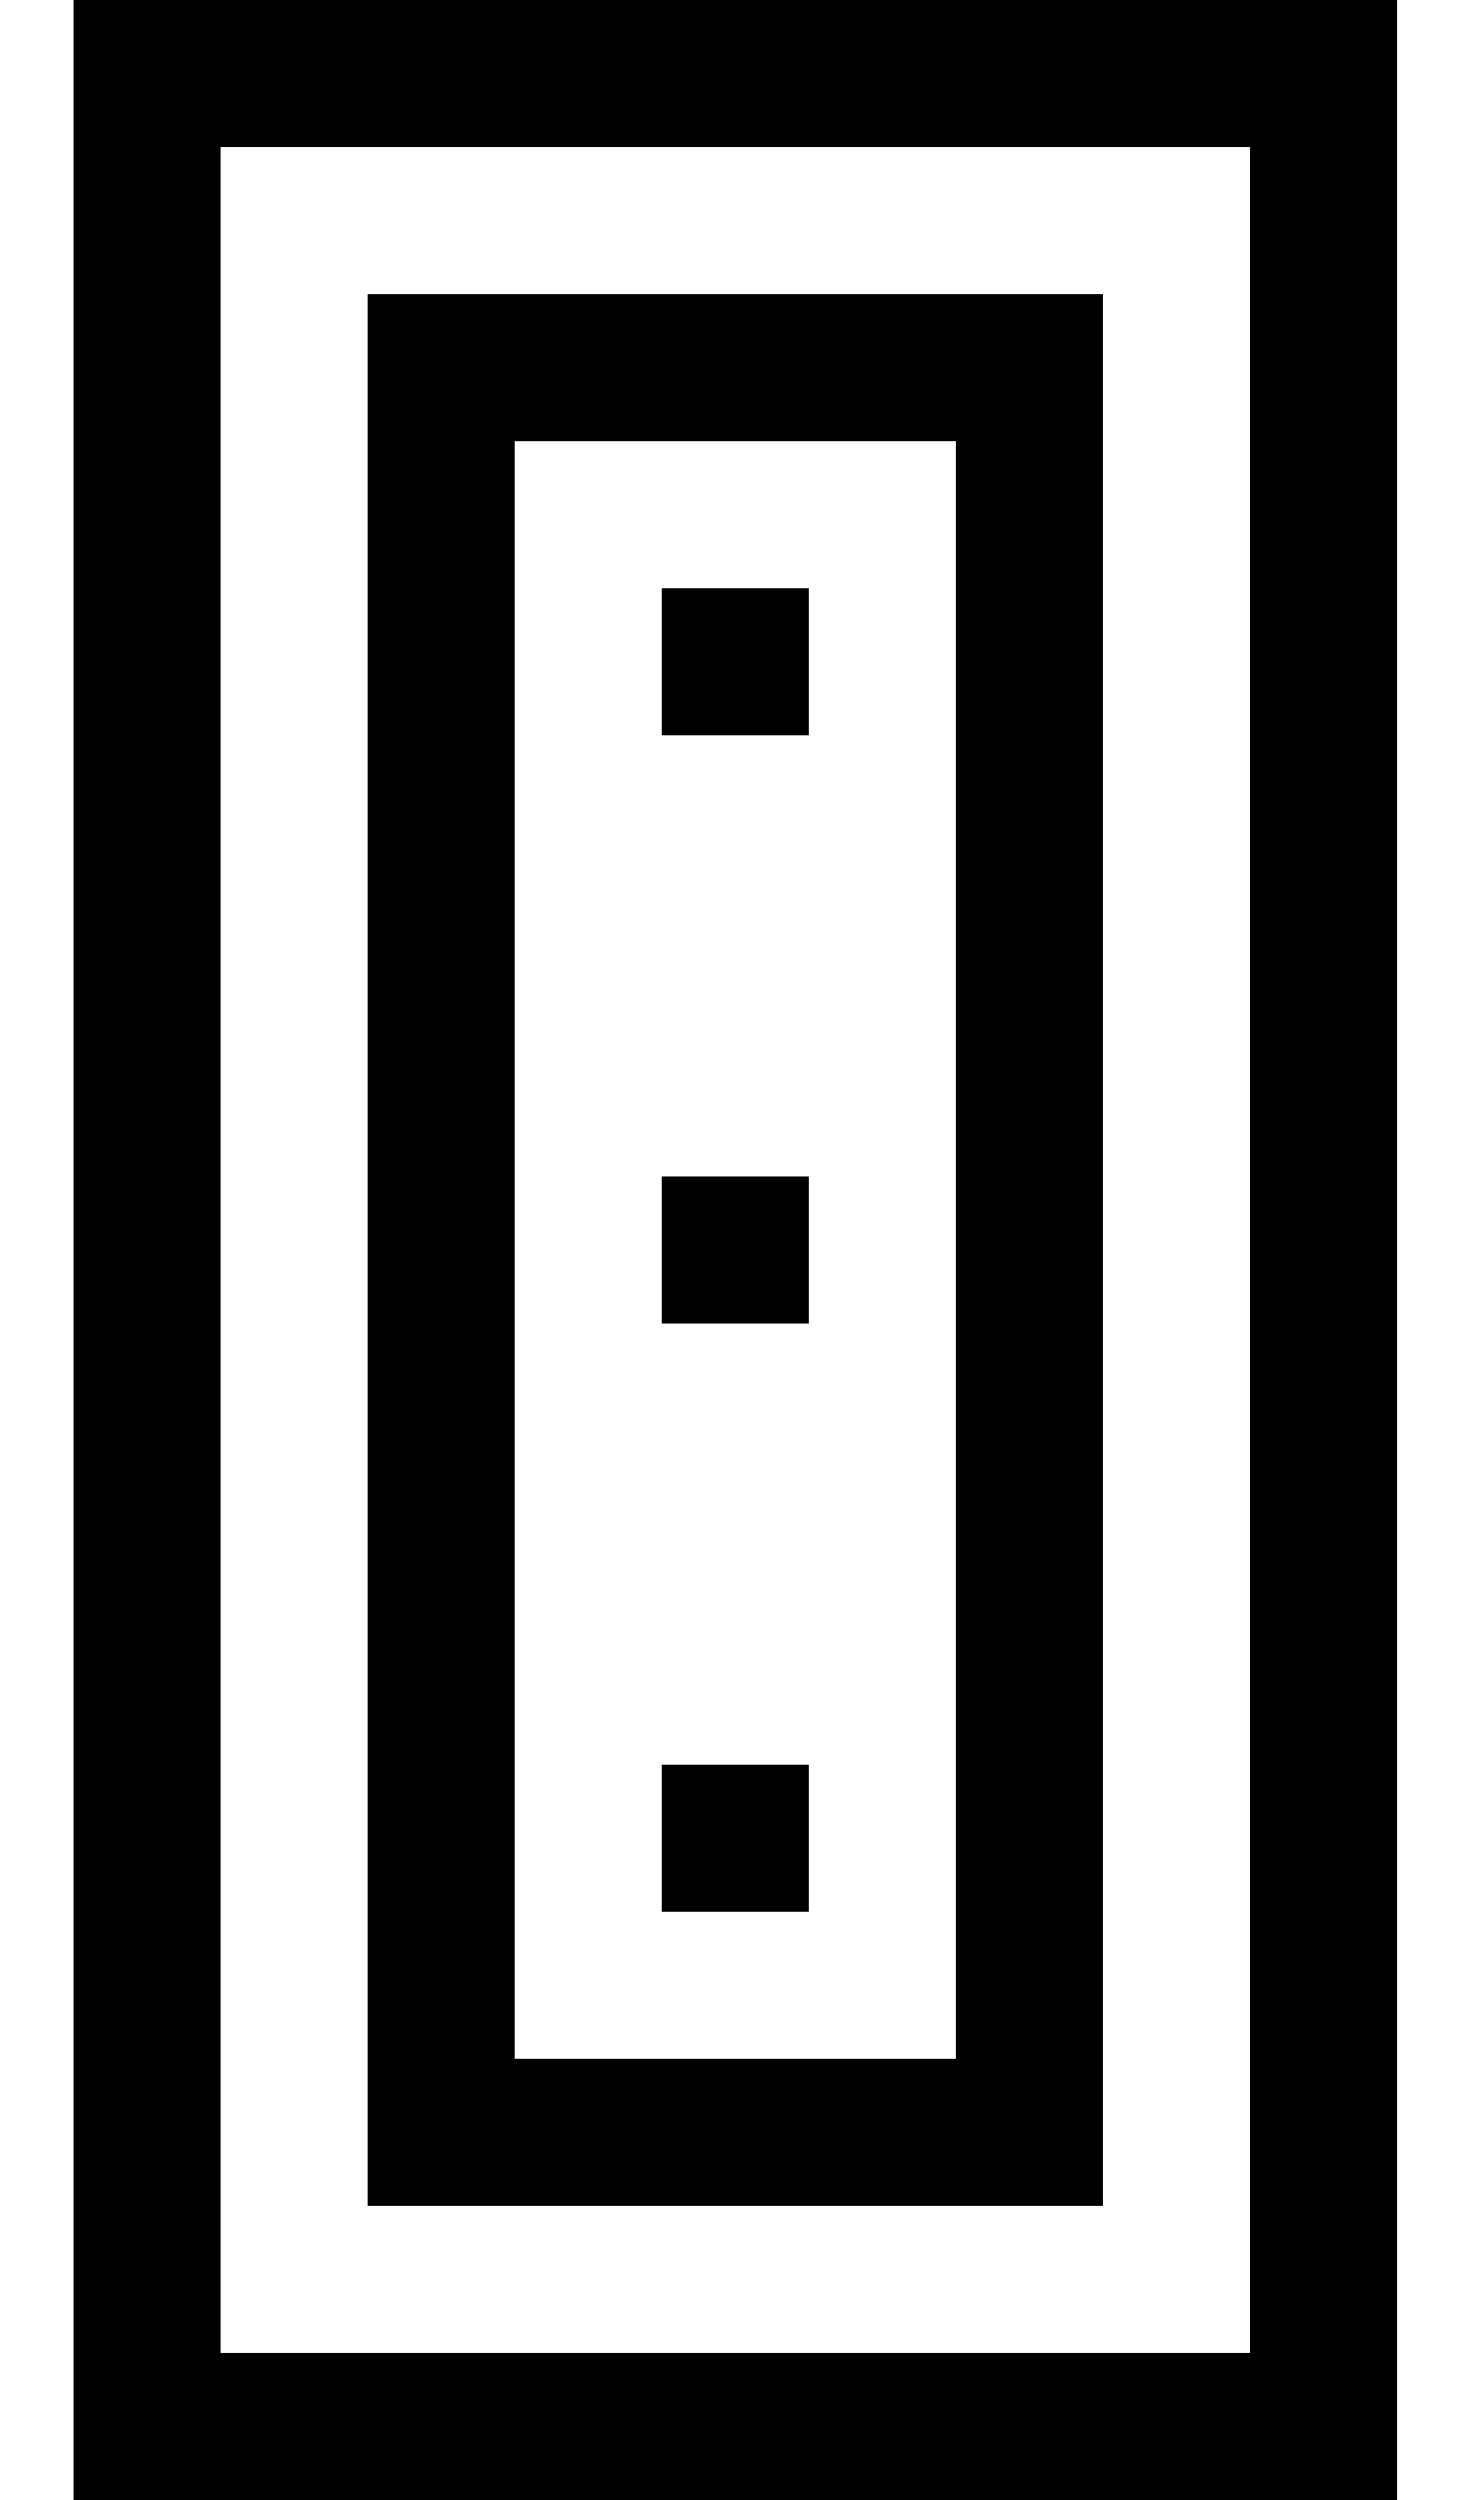
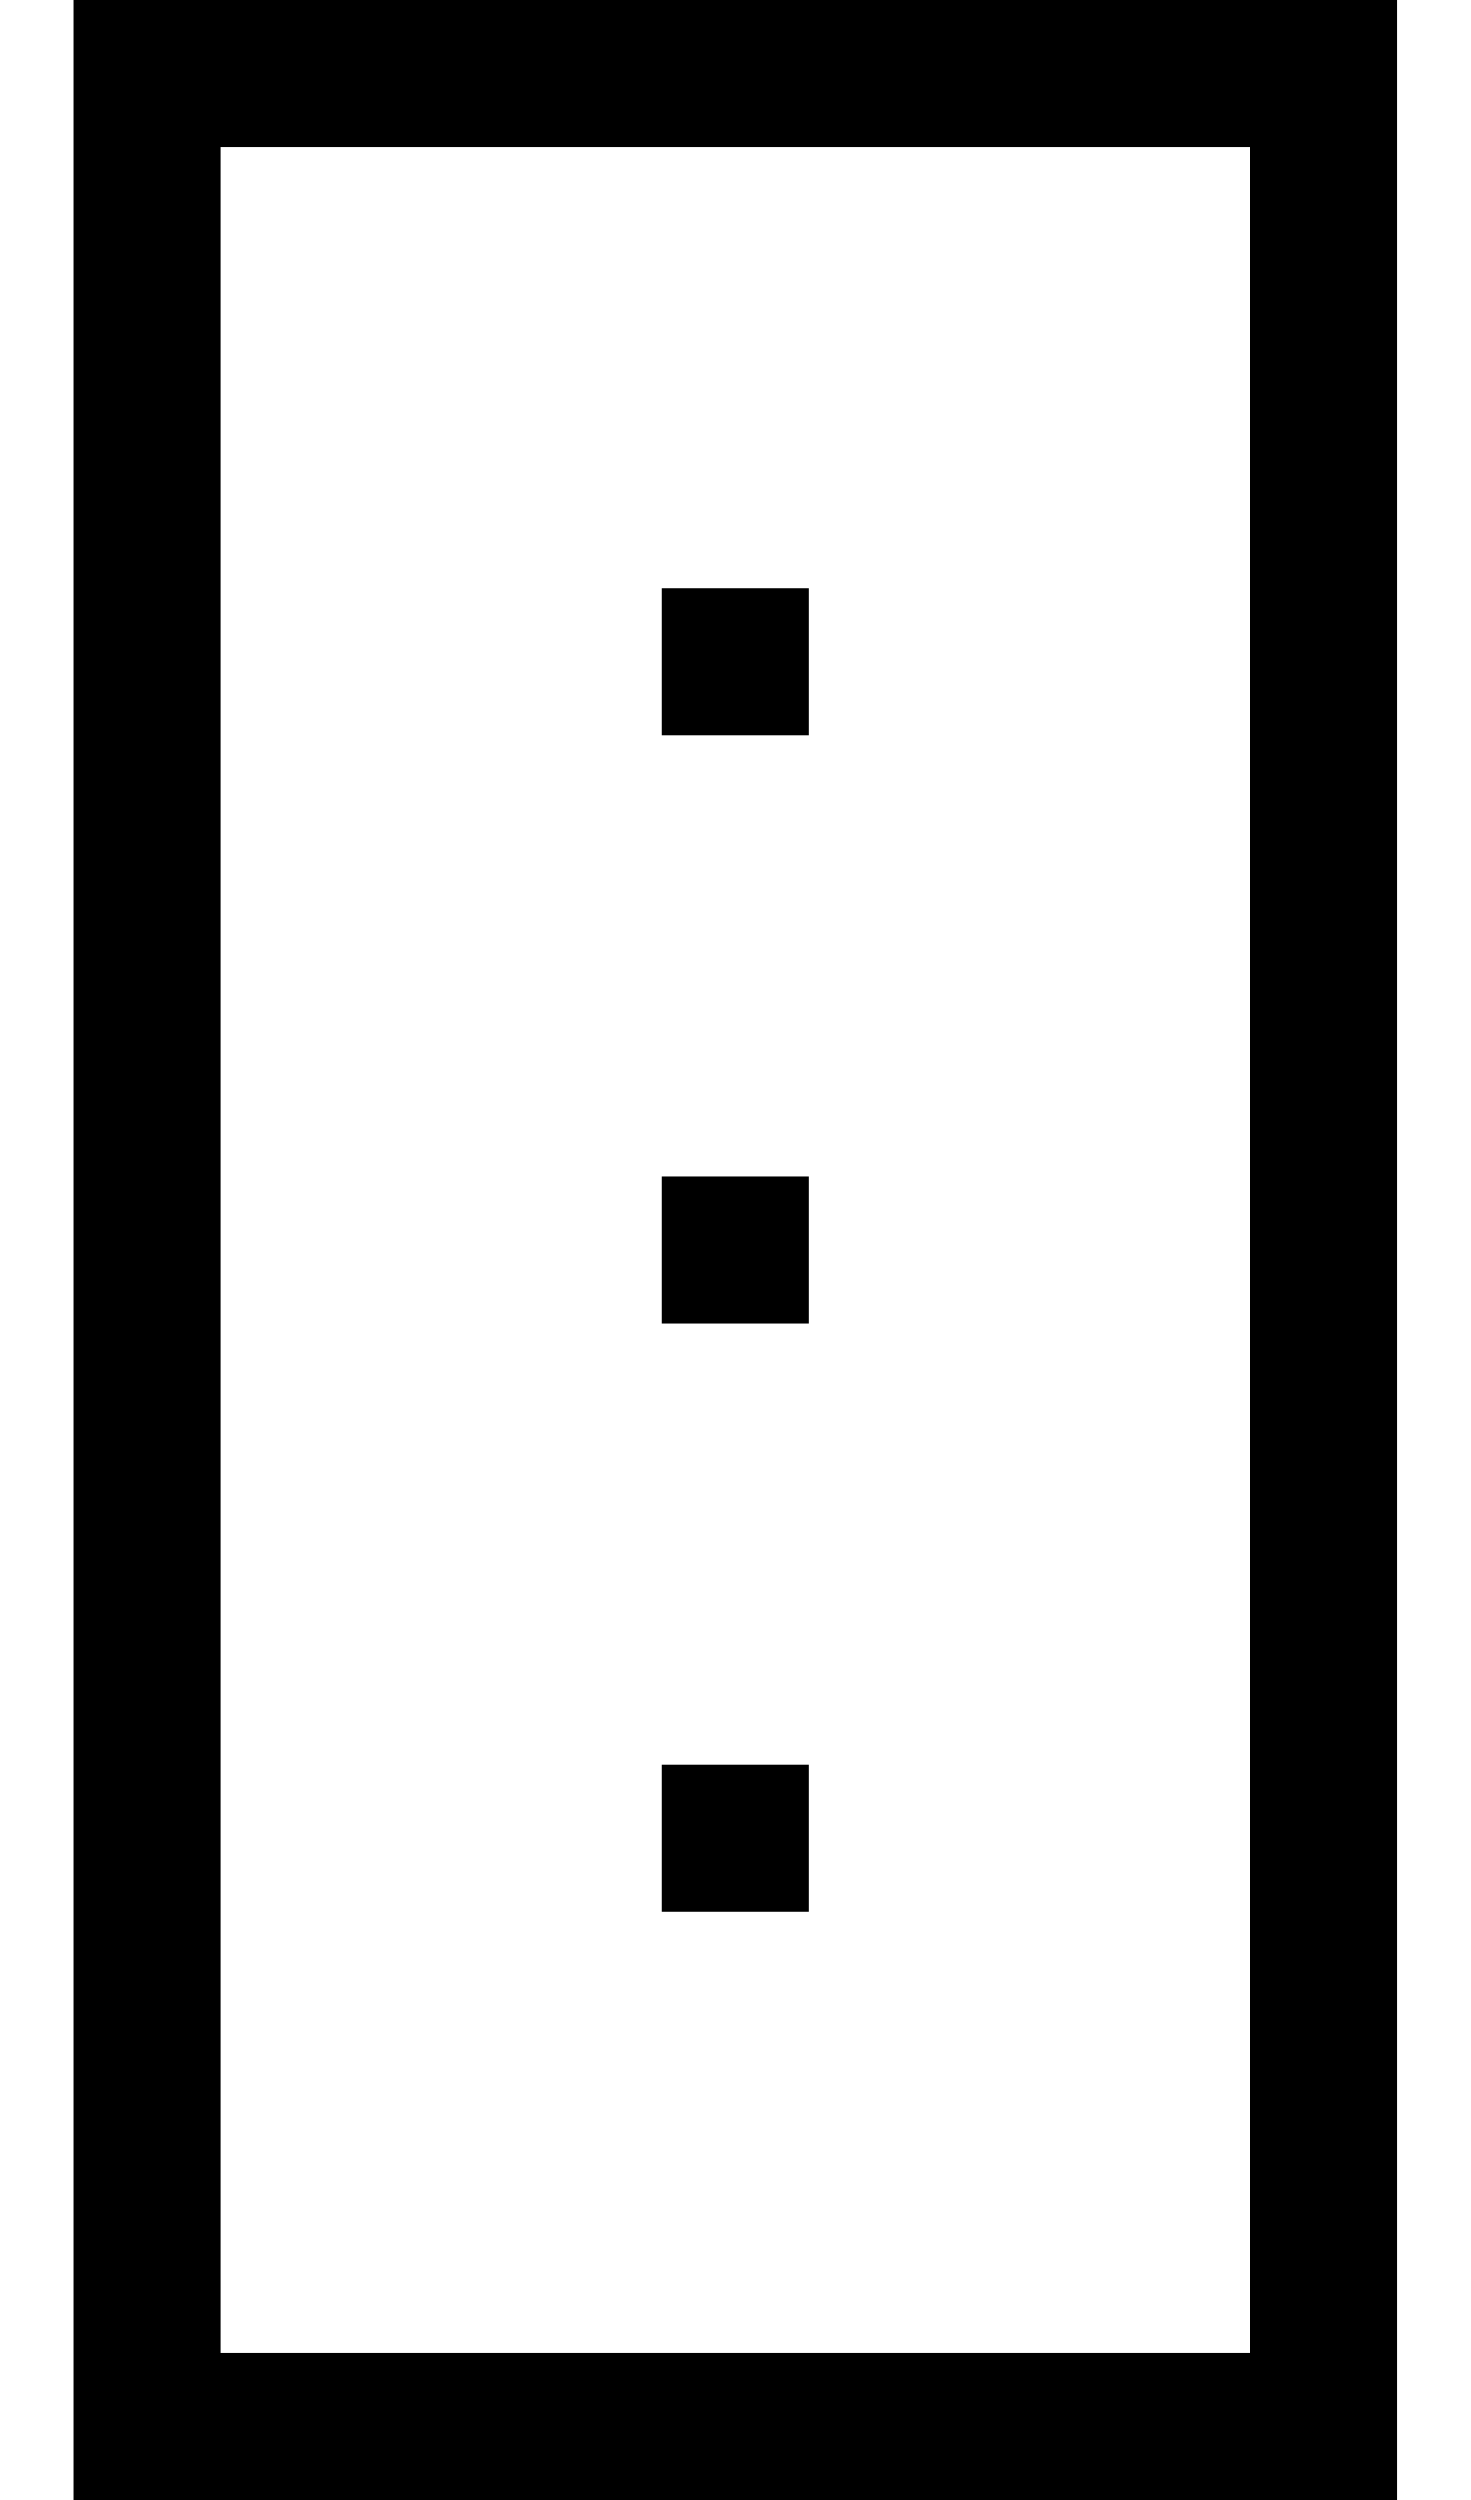
- <svg xmlns="http://www.w3.org/2000/svg" width="500" height="850">
-   <path id="path19" d="M 25 0 L 25 850 L 475 850 L 475 0 L 25 0 z M 75 50 L 425 50 L 425 800 L 75 800 L 75 50 z M 125 100 L 125 750 L 375 750 L 375 100 L 125 100 z M 175 150 L 325 150 L 325 700 L 175 700 L 175 150 z M 225 200 L 225 250 L 275 250 L 275 200 L 225 200 z M 225 400 L 225 450 L 275 450 L 275 400 L 225 400 z M 225 600 L 225 650 L 275 650 L 275 600 L 225 600 z " />
+ <svg xmlns="http://www.w3.org/2000/svg" width="500" height="850" version="1.1" id="svg1">
+   <defs id="defs1" />
+   <path id="path6" d="M 25 0 L 25 850 L 475 850 L 475 0 L 25 0 z M 75 50 L 425 50 L 425 800 L 75 800 L 75 50 z M 225 200 L 225 250 L 275 250 L 275 200 L 225 200 z M 225 400 L 225 450 L 275 450 L 275 400 L 225 400 z M 225 600 L 225 650 L 275 650 L 275 600 L 225 600 z " />
</svg>
